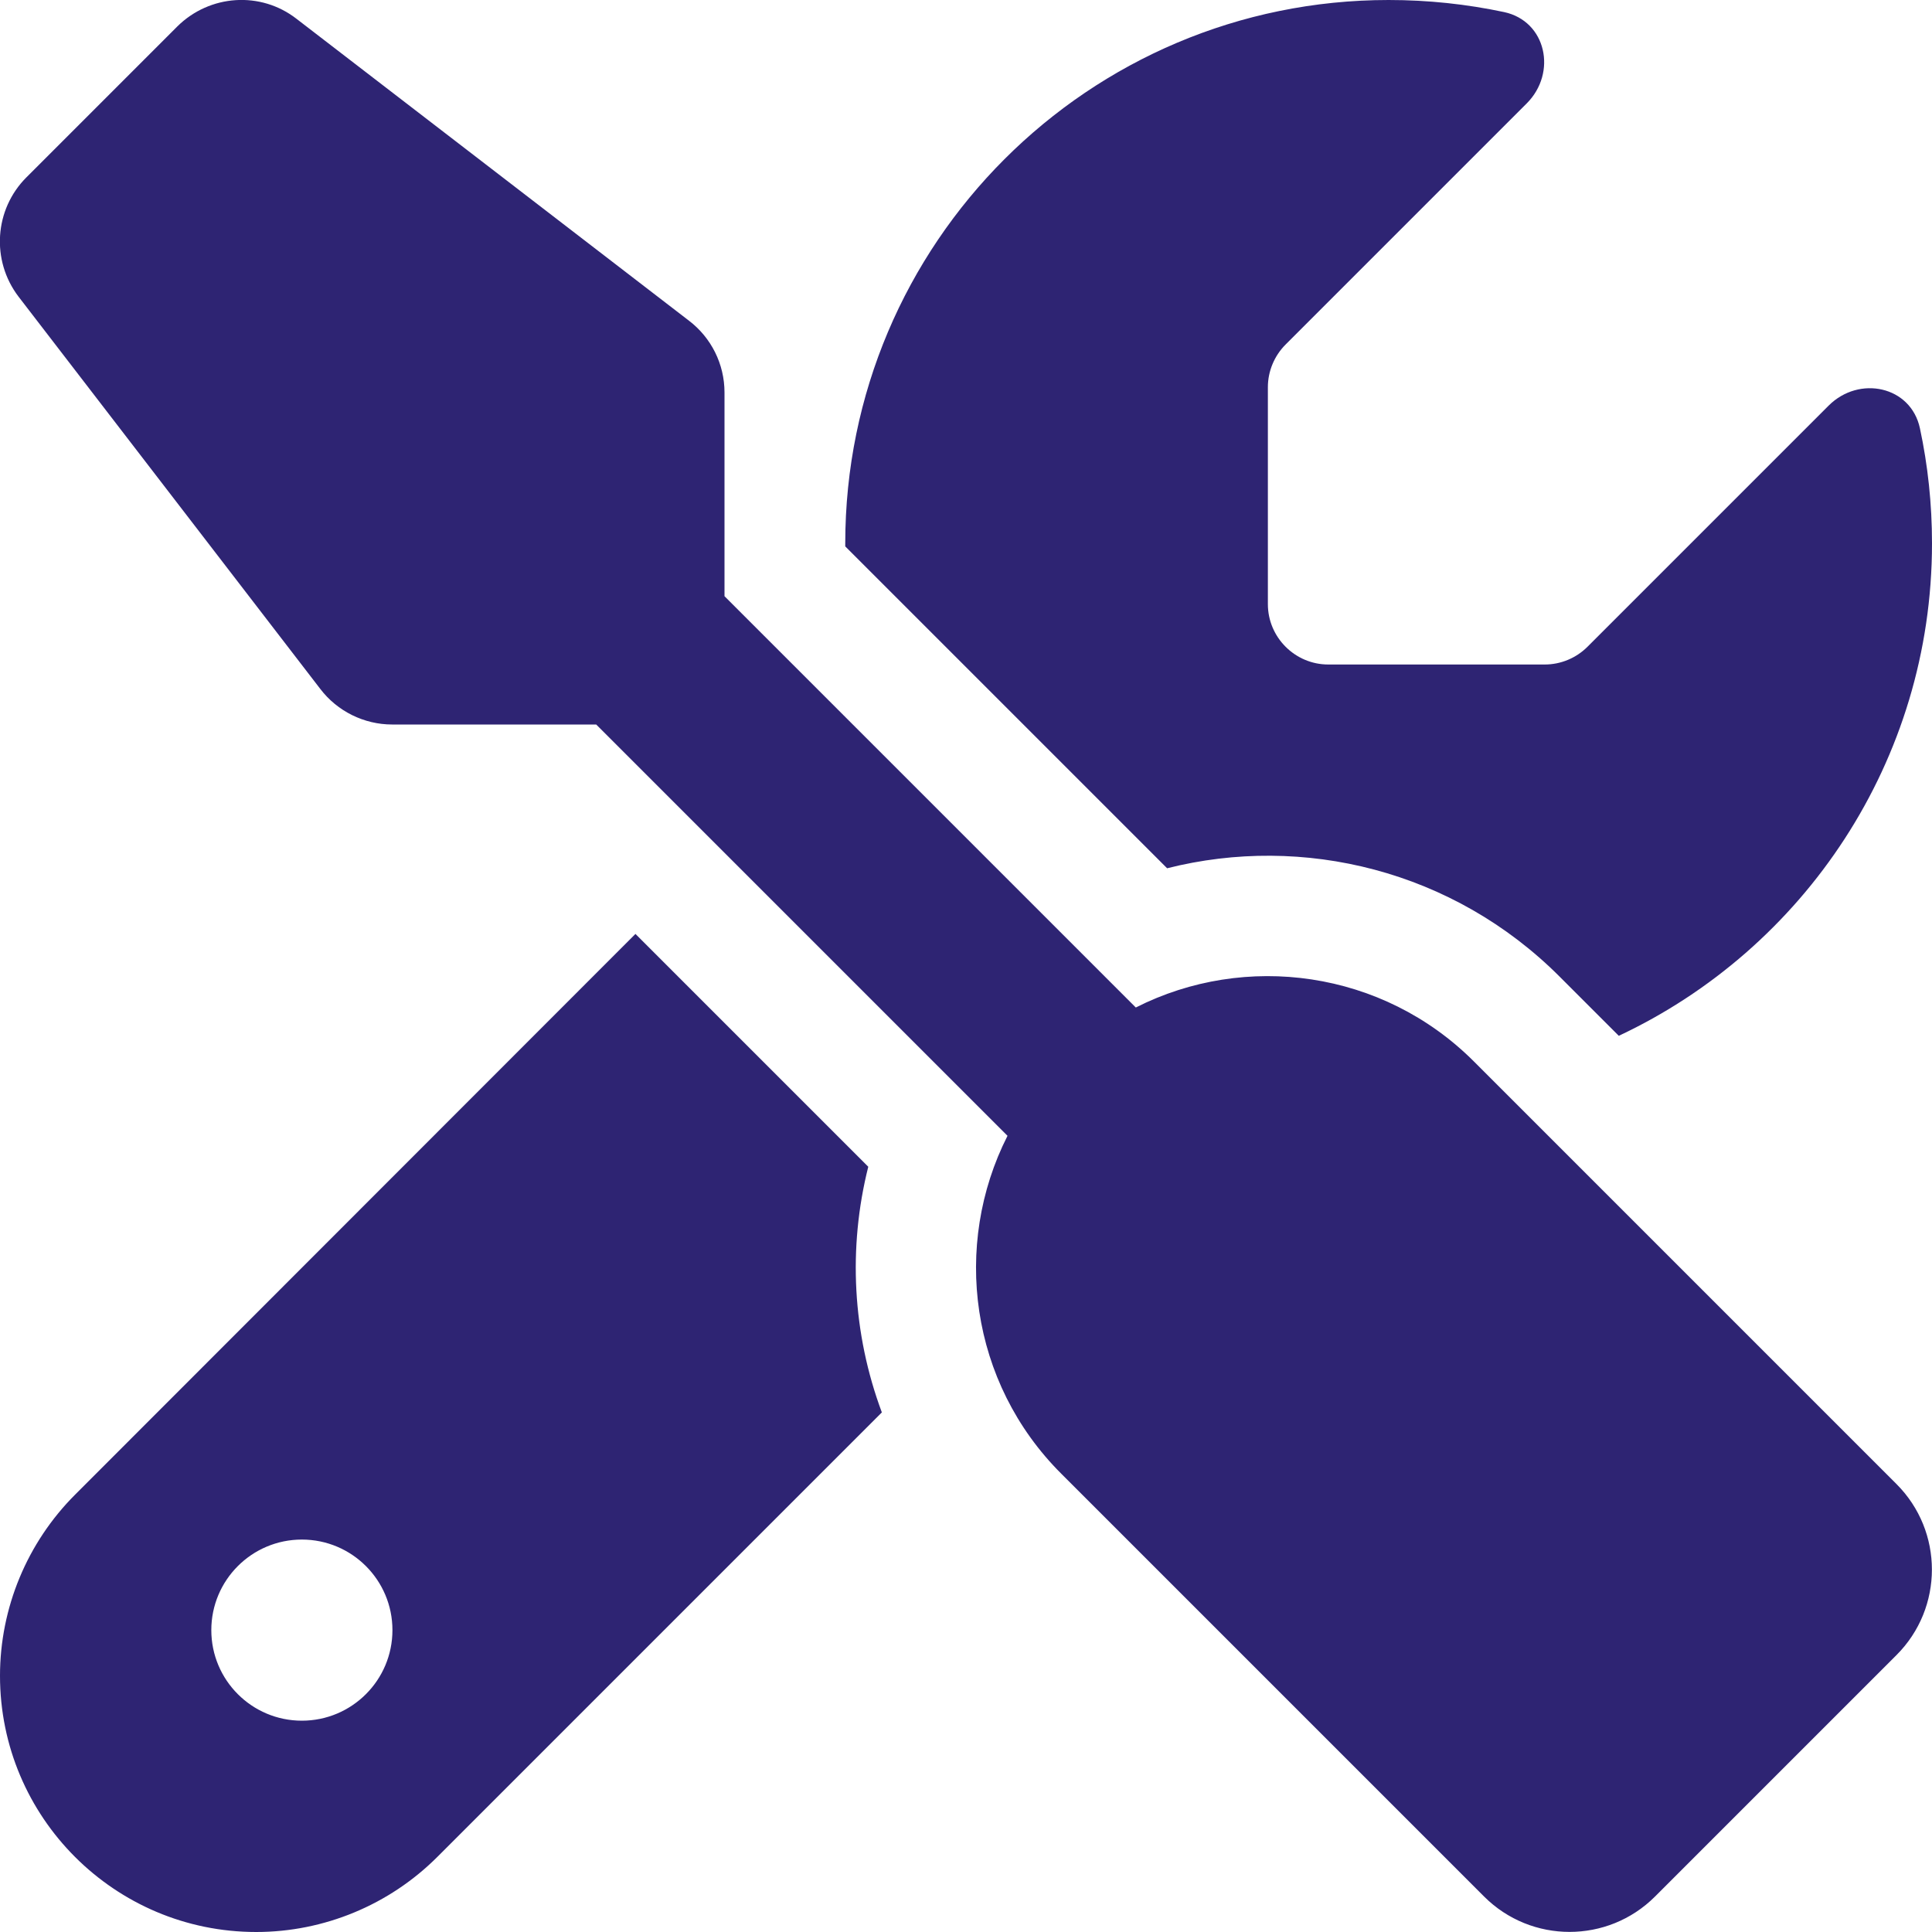
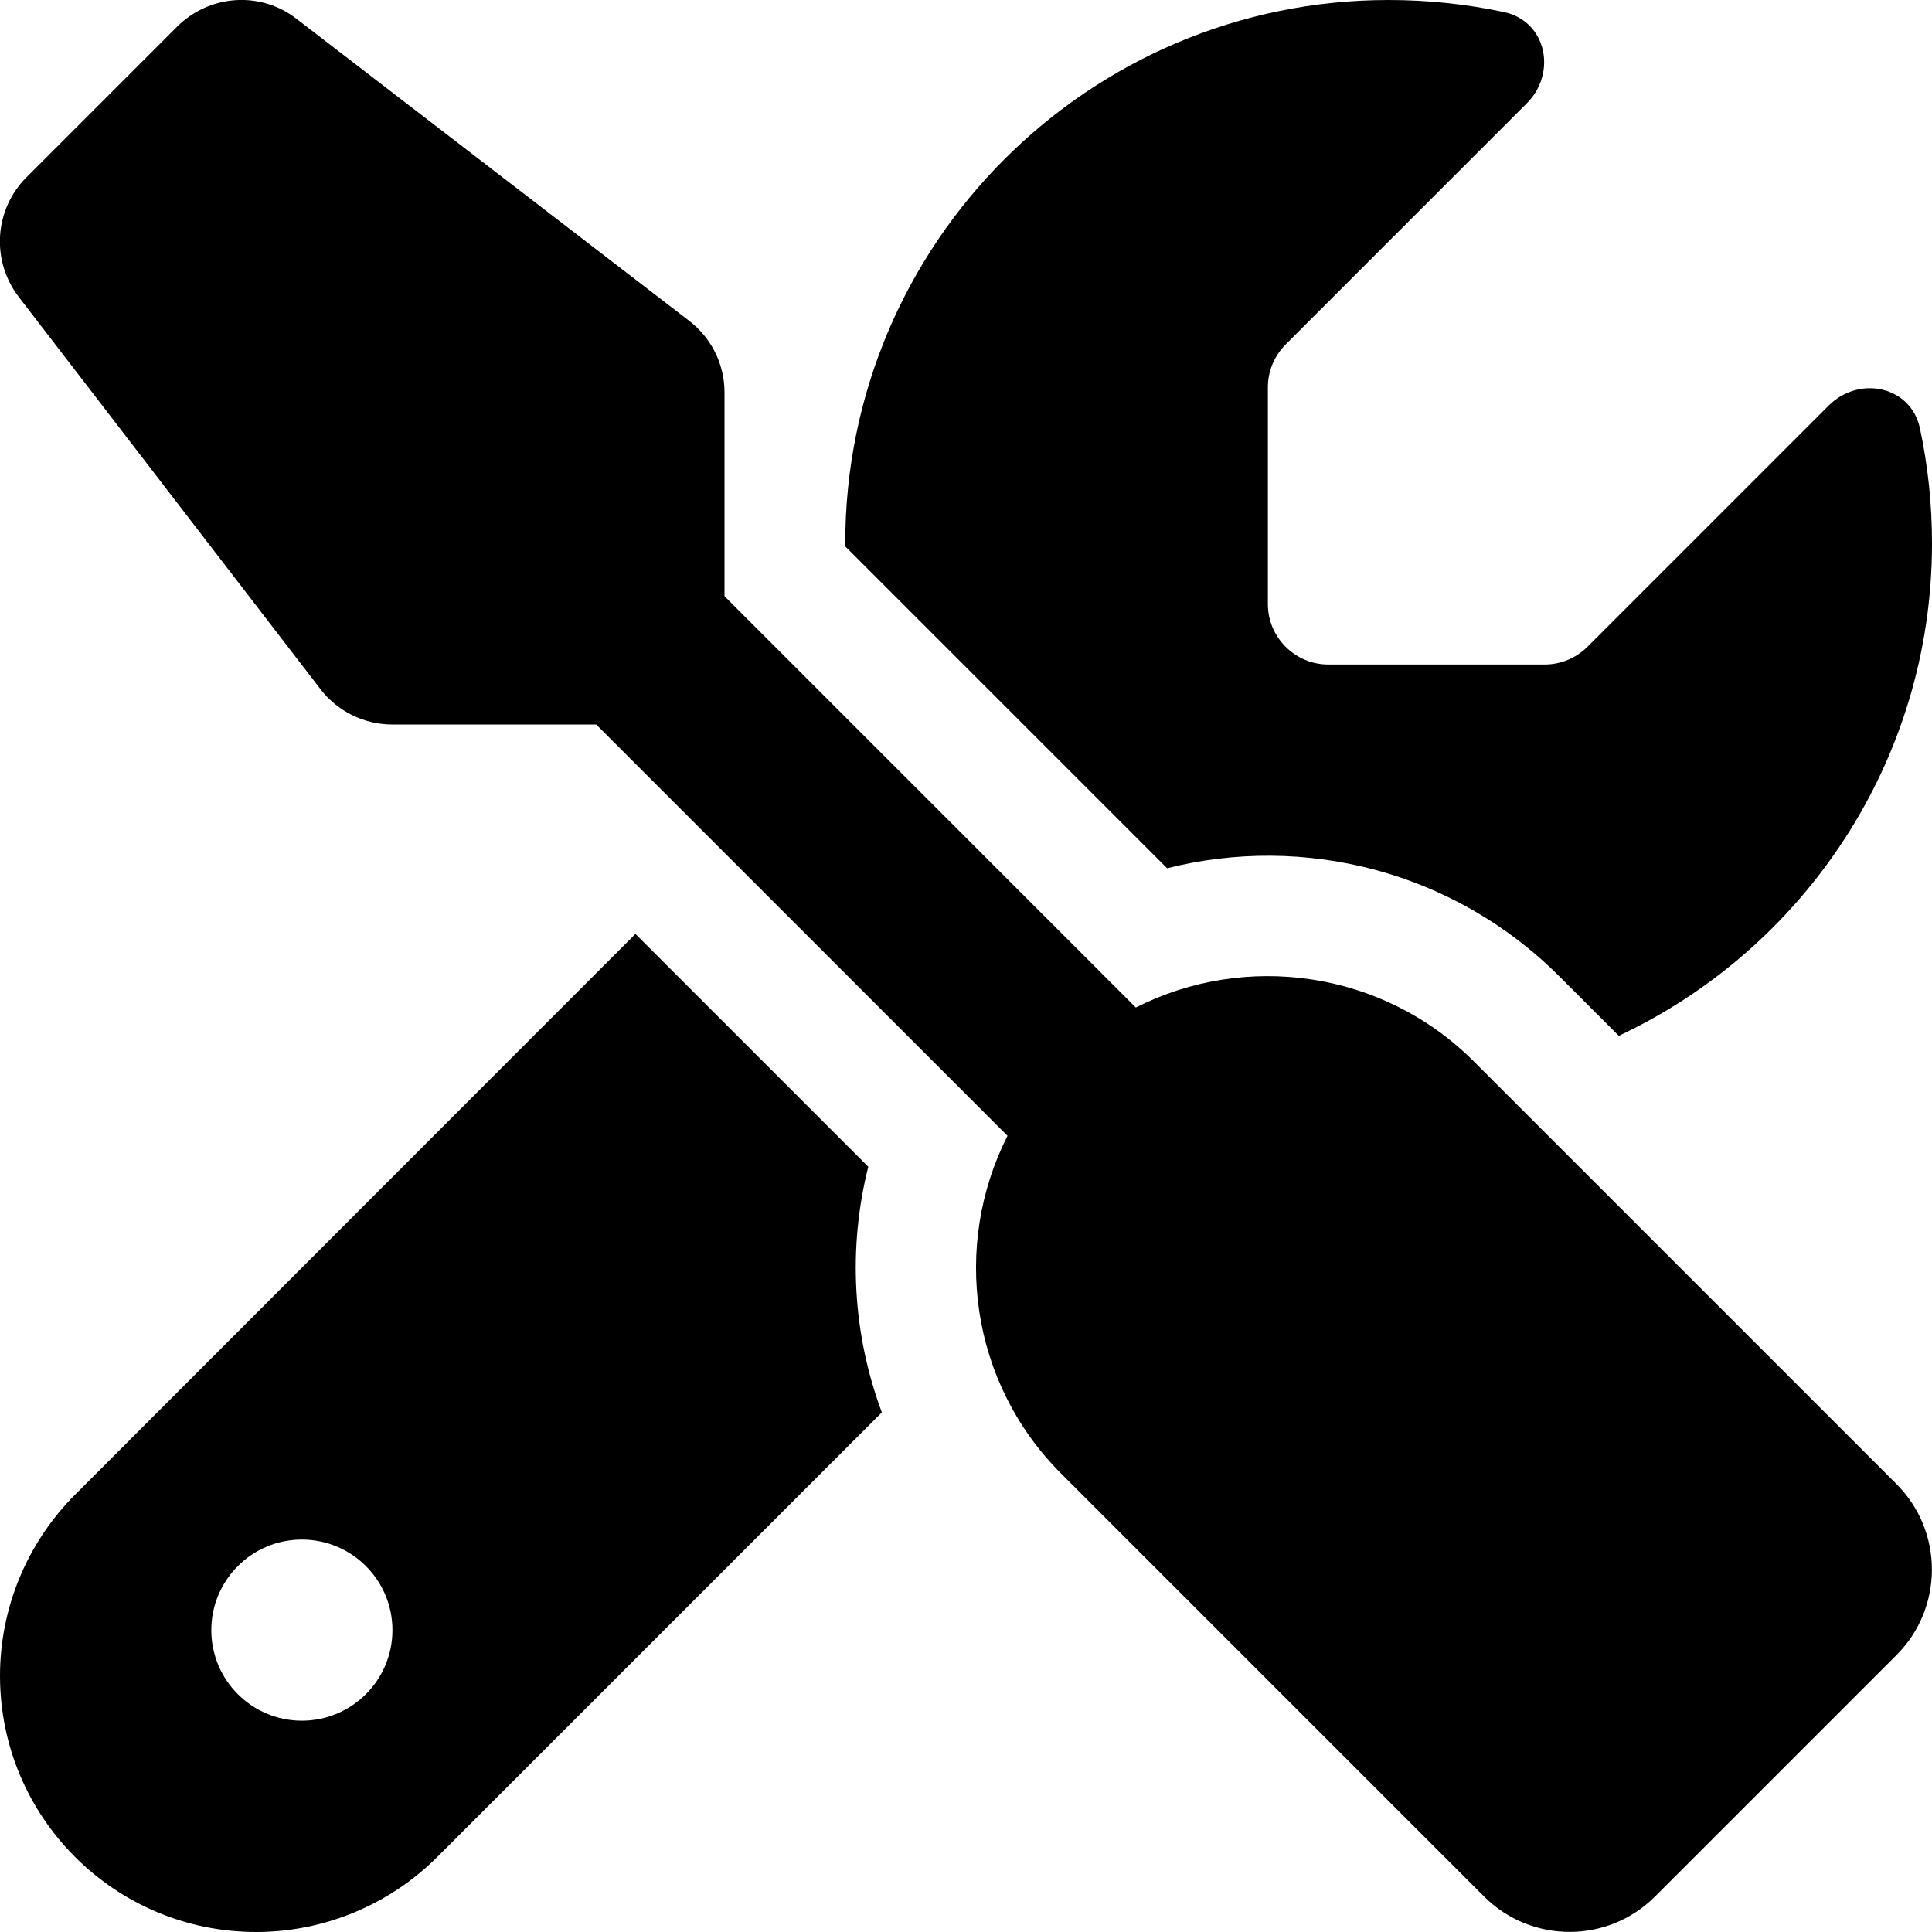
<svg xmlns="http://www.w3.org/2000/svg" height="16" width="16" viewBox="0 0 512 512">
-   <path opacity="1" fill="#2e2473" d="M78.6 5C69.1-2.4 55.6-1.5 47 7L7 47c-8.5 8.5-9.4 22-2.1 31.6l80 104c4.5 5.9 11.6 9.4 19 9.4h54.1l109 109c-14.7 29-10 65.4 14.3 89.6l112 112c12.5 12.5 32.8 12.5 45.3 0l64-64c12.5-12.5 12.5-32.8 0-45.3l-112-112c-24.2-24.2-60.6-29-89.6-14.3l-109-109V104c0-7.5-3.5-14.5-9.4-19L78.6 5zM19.9 396.1C7.2 408.8 0 426.1 0 444.1C0 481.6 30.4 512 67.9 512c18 0 35.3-7.2 48-19.9L233.7 374.3c-7.8-20.9-9-43.6-3.6-65.1l-61.7-61.7L19.9 396.1zM512 144c0-10.5-1.1-20.7-3.2-30.5c-2.4-11.2-16.1-14.1-24.2-6l-63.9 63.9c-3 3-7.1 4.7-11.3 4.7H352c-8.8 0-16-7.2-16-16V102.6c0-4.2 1.7-8.3 4.7-11.3l63.9-63.9c8.1-8.1 5.2-21.8-6-24.2C388.7 1.1 378.5 0 368 0C288.5 0 224 64.5 224 144l0 .8 85.3 85.3c36-9.1 75.8 .5 104 28.7L429 274.5c49-23 83-72.8 83-130.5zM56 432a24 24 0 1 1 48 0 24 24 0 1 1 -48 0z" />
+   <path opacity="1" fill="#000000" d="M78.6 5C69.1-2.4 55.6-1.5 47 7L7 47c-8.5 8.5-9.4 22-2.1 31.6l80 104c4.5 5.9 11.6 9.4 19 9.4h54.1l109 109c-14.7 29-10 65.4 14.3 89.6l112 112c12.5 12.5 32.8 12.5 45.3 0l64-64c12.5-12.5 12.5-32.8 0-45.3l-112-112c-24.2-24.2-60.6-29-89.6-14.3l-109-109V104c0-7.5-3.5-14.5-9.4-19L78.6 5zM19.9 396.1C7.2 408.8 0 426.1 0 444.1C0 481.6 30.4 512 67.9 512c18 0 35.3-7.2 48-19.9L233.7 374.3c-7.8-20.9-9-43.6-3.6-65.1l-61.7-61.7L19.9 396.1zM512 144c0-10.5-1.1-20.7-3.2-30.5c-2.4-11.2-16.1-14.1-24.2-6l-63.9 63.9c-3 3-7.1 4.7-11.3 4.7H352c-8.8 0-16-7.2-16-16V102.6c0-4.2 1.7-8.3 4.7-11.3l63.9-63.9c8.1-8.1 5.2-21.8-6-24.2C388.7 1.1 378.5 0 368 0C288.5 0 224 64.5 224 144l0 .8 85.3 85.3c36-9.1 75.8 .5 104 28.7L429 274.5c49-23 83-72.8 83-130.5zM56 432a24 24 0 1 1 48 0 24 24 0 1 1 -48 0z" />
</svg>
